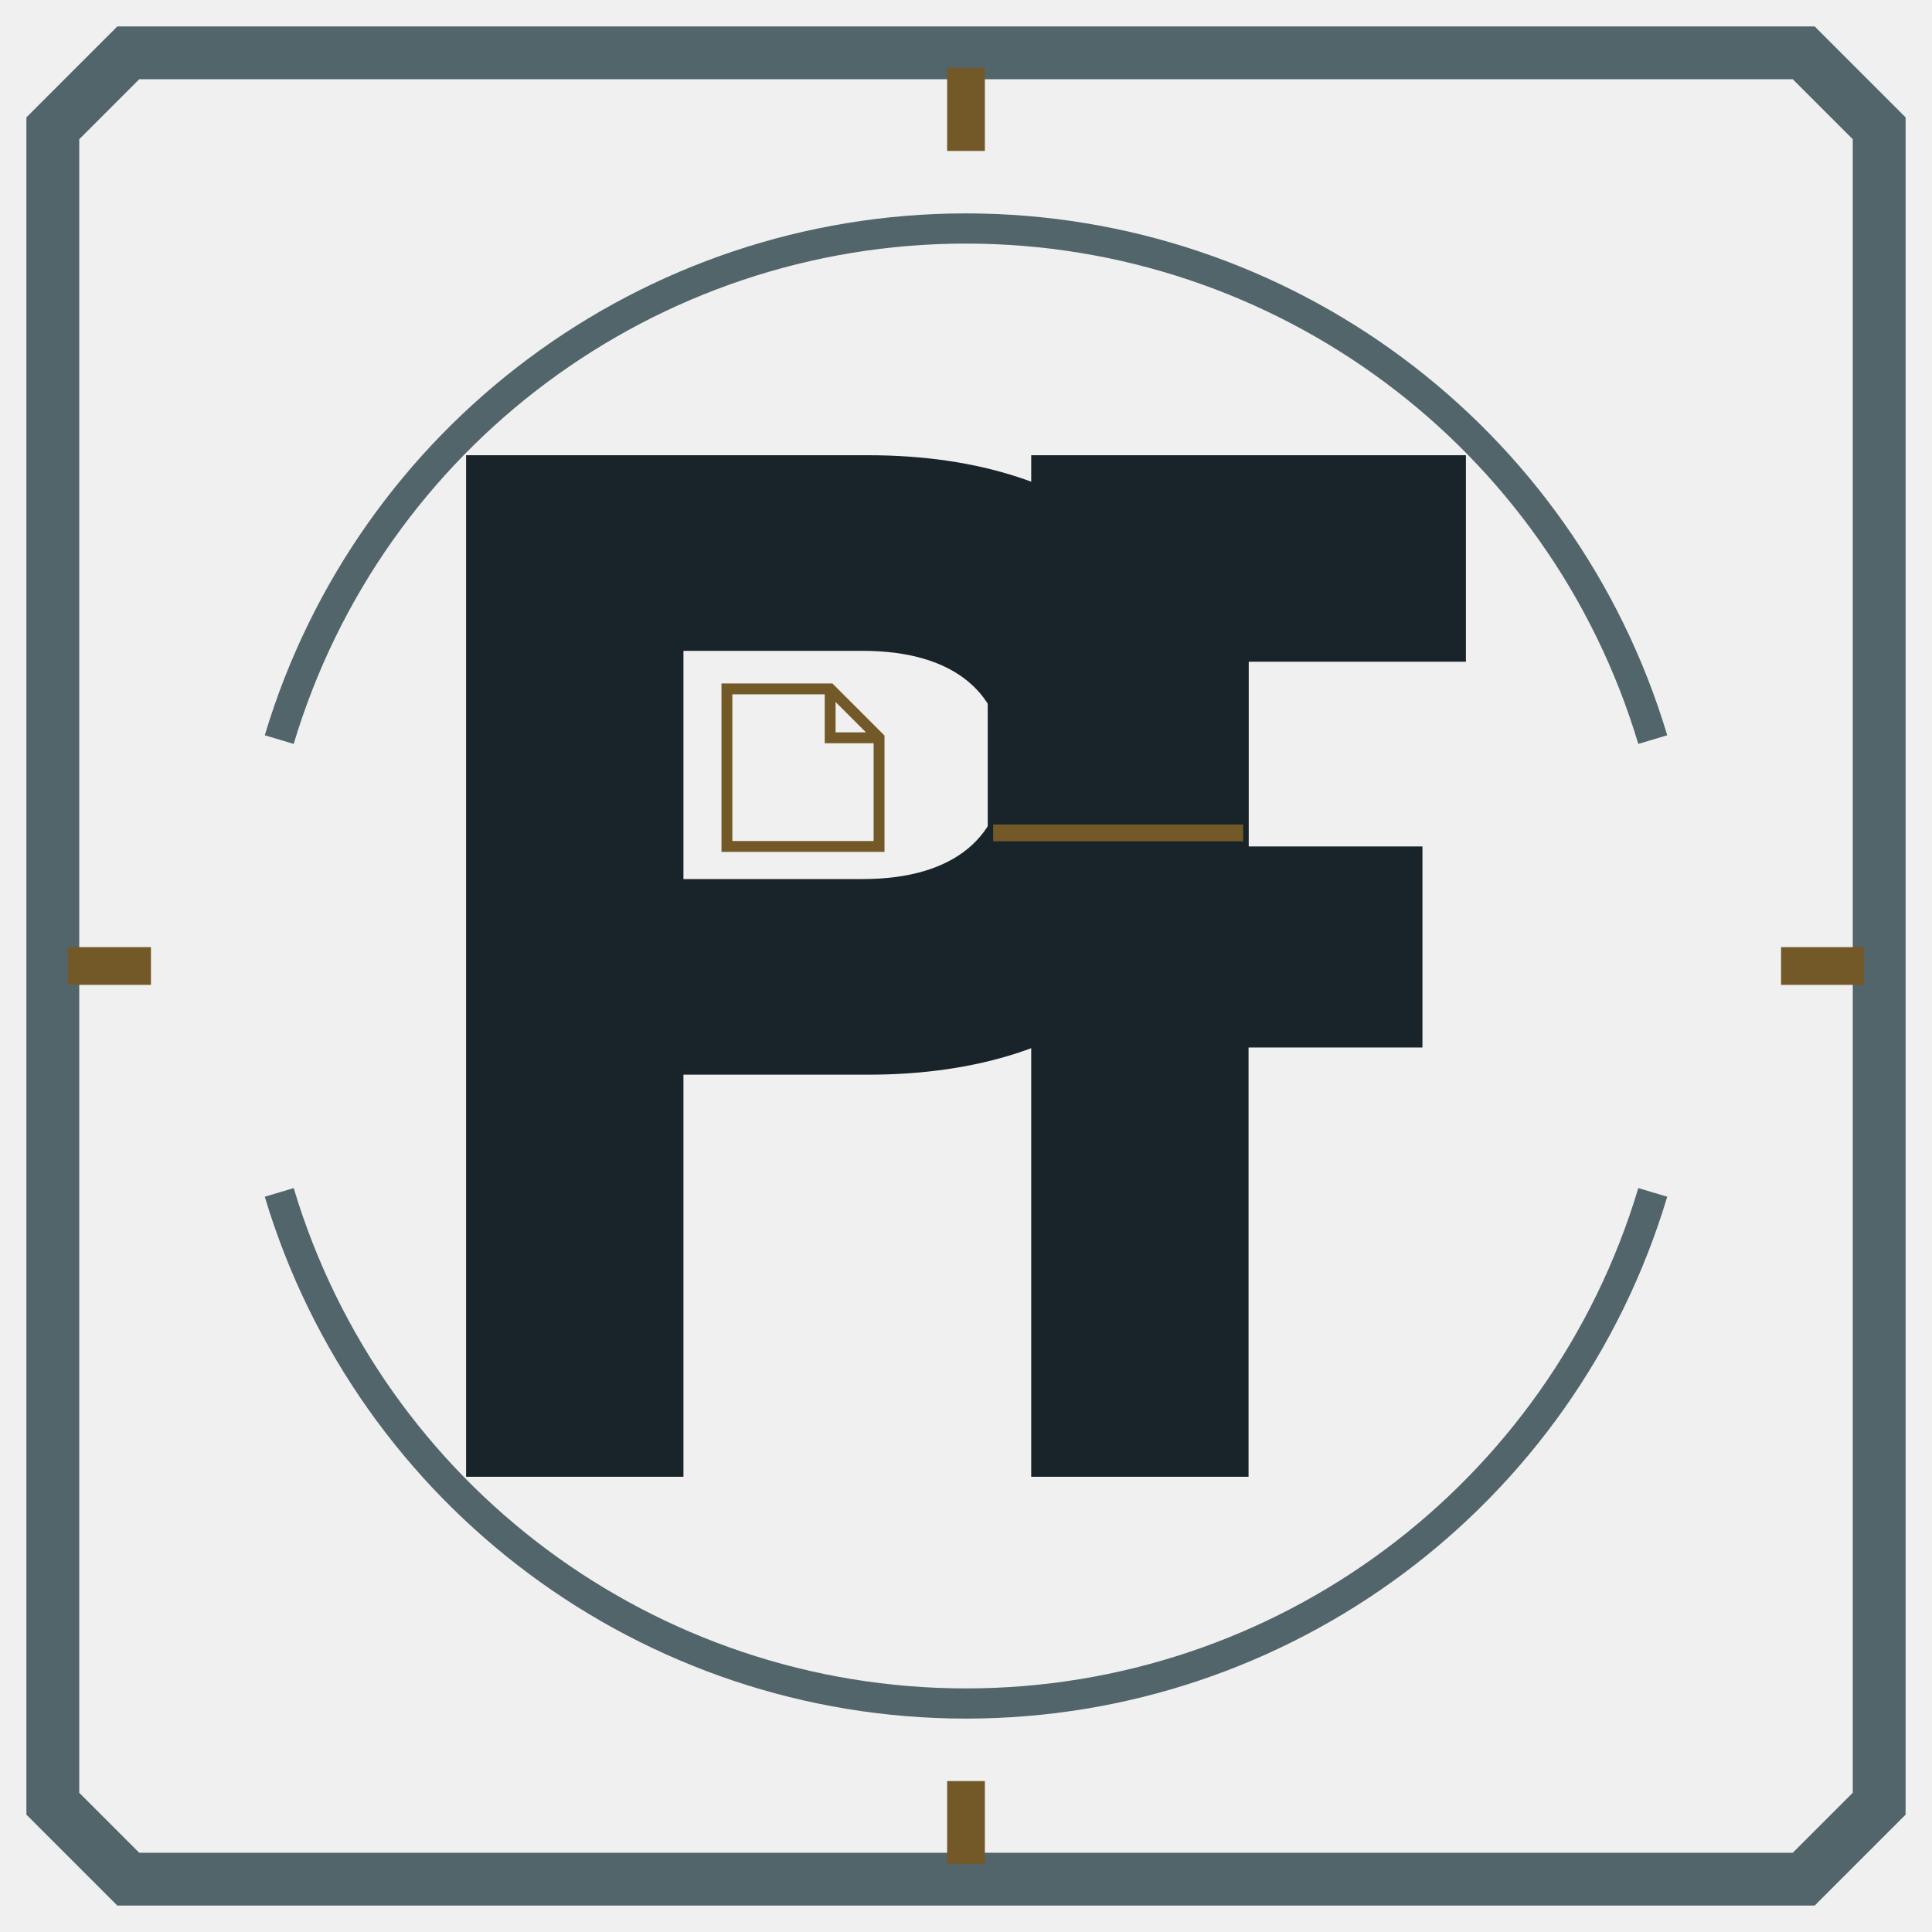
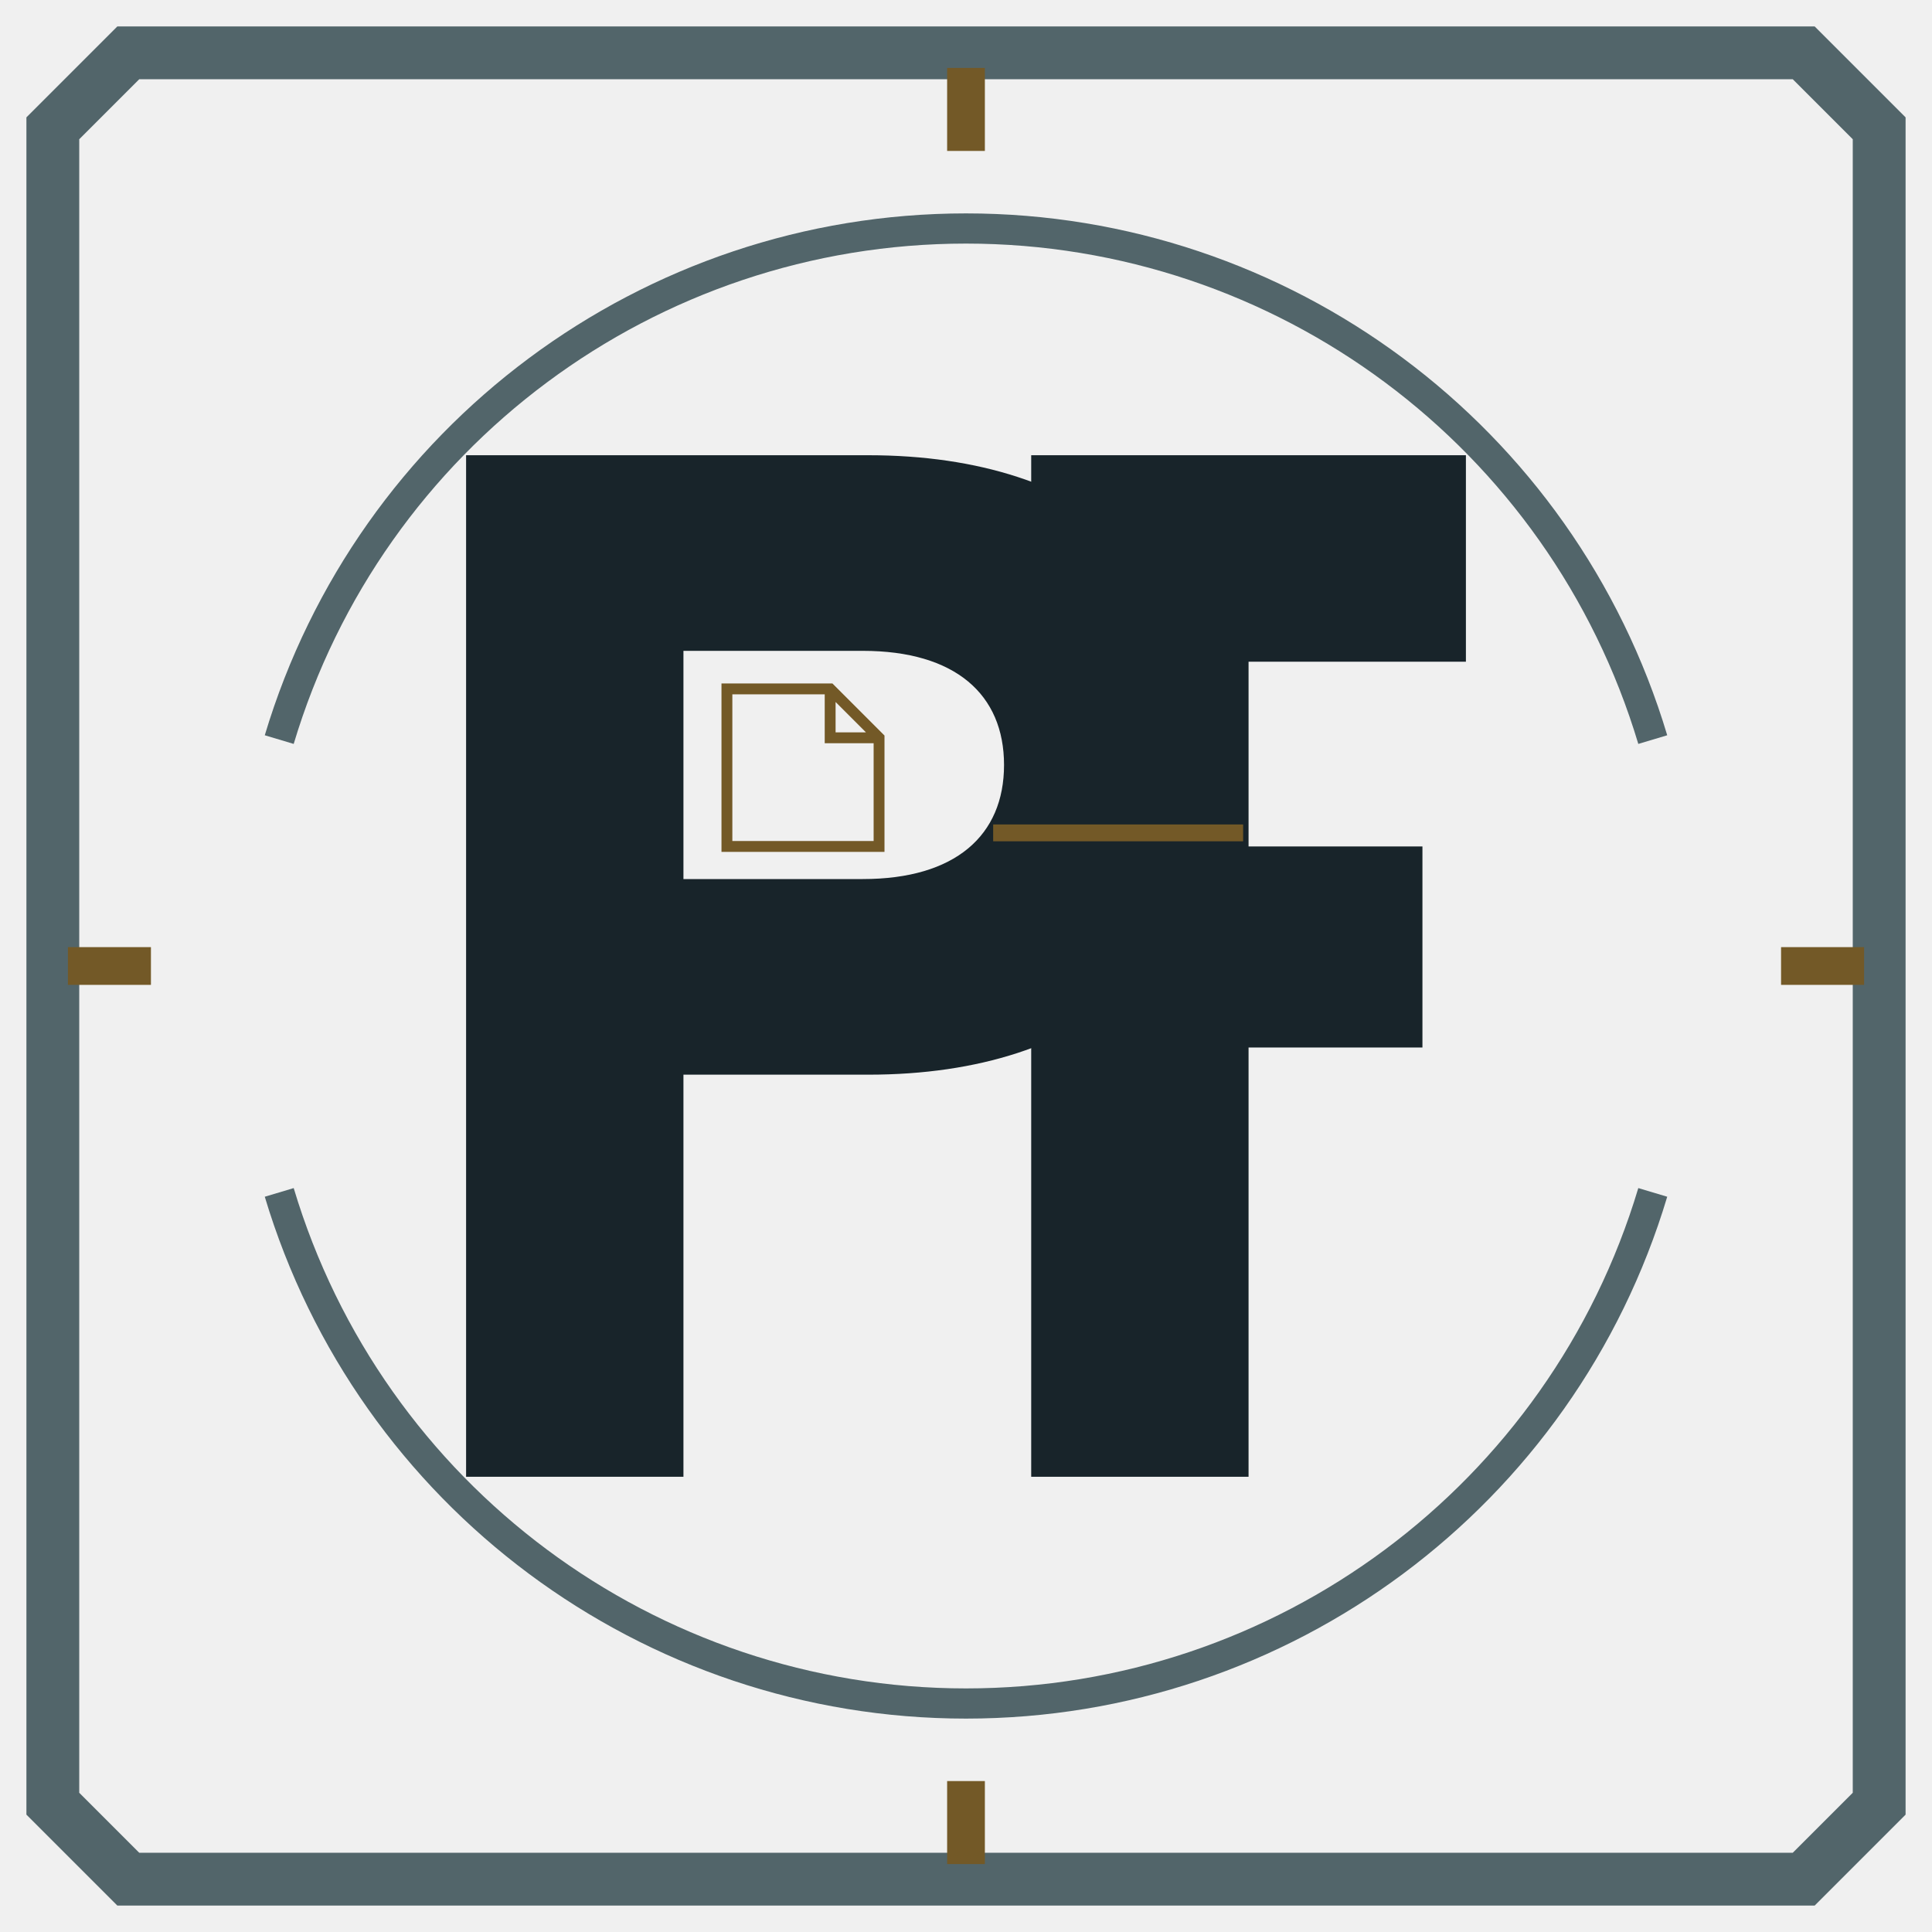
<svg xmlns="http://www.w3.org/2000/svg" viewBox="0 0 256 256" role="img" aria-label="Proof Foundry PF micro mark, dark">
  <style>
@media (forced-colors:active) {
  svg { color-scheme:light dark }
  [data-pf-geometry]&gt;g { fill:CanvasText }
  [data-pf-geometry]&gt;g[transform] { display:none }
  [data-pf-geometry]&gt;path { stroke:CanvasText }
  [data-maker-mark="pressed-seal"] circle,[data-maker-mark="pressed-seal"] path,
  [data-maker-mark="alignment"],[data-maker-mark="three-stages"],
  [data-maker-mark="plate-edge"] { stroke:CanvasText }
  [data-maker-mark="plate-edge"] { fill:none }
  text { fill:CanvasText }
}
@media (forced-colors:active) and (prefers-color-scheme:dark) {
  [data-pf-geometry]&gt;g { fill:#fff }
  [data-pf-geometry]&gt;path { stroke:#fff }
  [data-maker-mark="pressed-seal"] circle,[data-maker-mark="pressed-seal"] path,
  [data-maker-mark="alignment"],[data-maker-mark="three-stages"],
  [data-maker-mark="plate-edge"] { stroke:#fff }
  text { fill:#fff }
}
</style>
  <path data-maker-mark="plate-edge" d="M17 7H239L249 17V239L239 249H17L7 239V17Z" fill="none" stroke="#52656a" stroke-width="7" />
  <g data-maker-mark="pressed-seal" fill="none" stroke="#52656a" stroke-width="4">
    <path d="M37 98A95 95 0 0 1 219 98M219 158A95 95 0 0 1 37 158" />
  </g>
  <g data-pf-geometry="shipped-G" transform="translate(31.52 35.84) scale(.72)">
    <g fill="#18242a">
      <path d="M42 34H116C157 34 181 56 181 91C181 126 157 148 116 148H82V222H42V34ZM82 70V112H115C132 112 141 104 141 91C141 78 132 70 115 70H82Z" />
      <path d="M146 34H226V72H186V106H218V143H186V222H146V34Z" />
-       <path d="M138 70H186V106H138Z" />
+       <path d="M145.5 76H146V104H145.5C144.6 104 144.0 103.4 144.0 102.5V77.5C144.0 76.6 144.6 76 145.5 76Z" />
    </g>
    <path data-maker-mark="receipt-fold" d="M90 77H109L118 86V106H90ZM109 77V86H118" fill="none" stroke="#735927" stroke-width="2" stroke-linejoin="miter" />
    <path data-maker-mark="record-crossbar" d="M139 103.5H185" stroke="#735927" stroke-width="3.1" />
  </g>
  <path data-maker-mark="alignment" d="M128 9V20M236 128H247M128 236V247M9 128H20" stroke="#735927" stroke-width="5" />
</svg>
